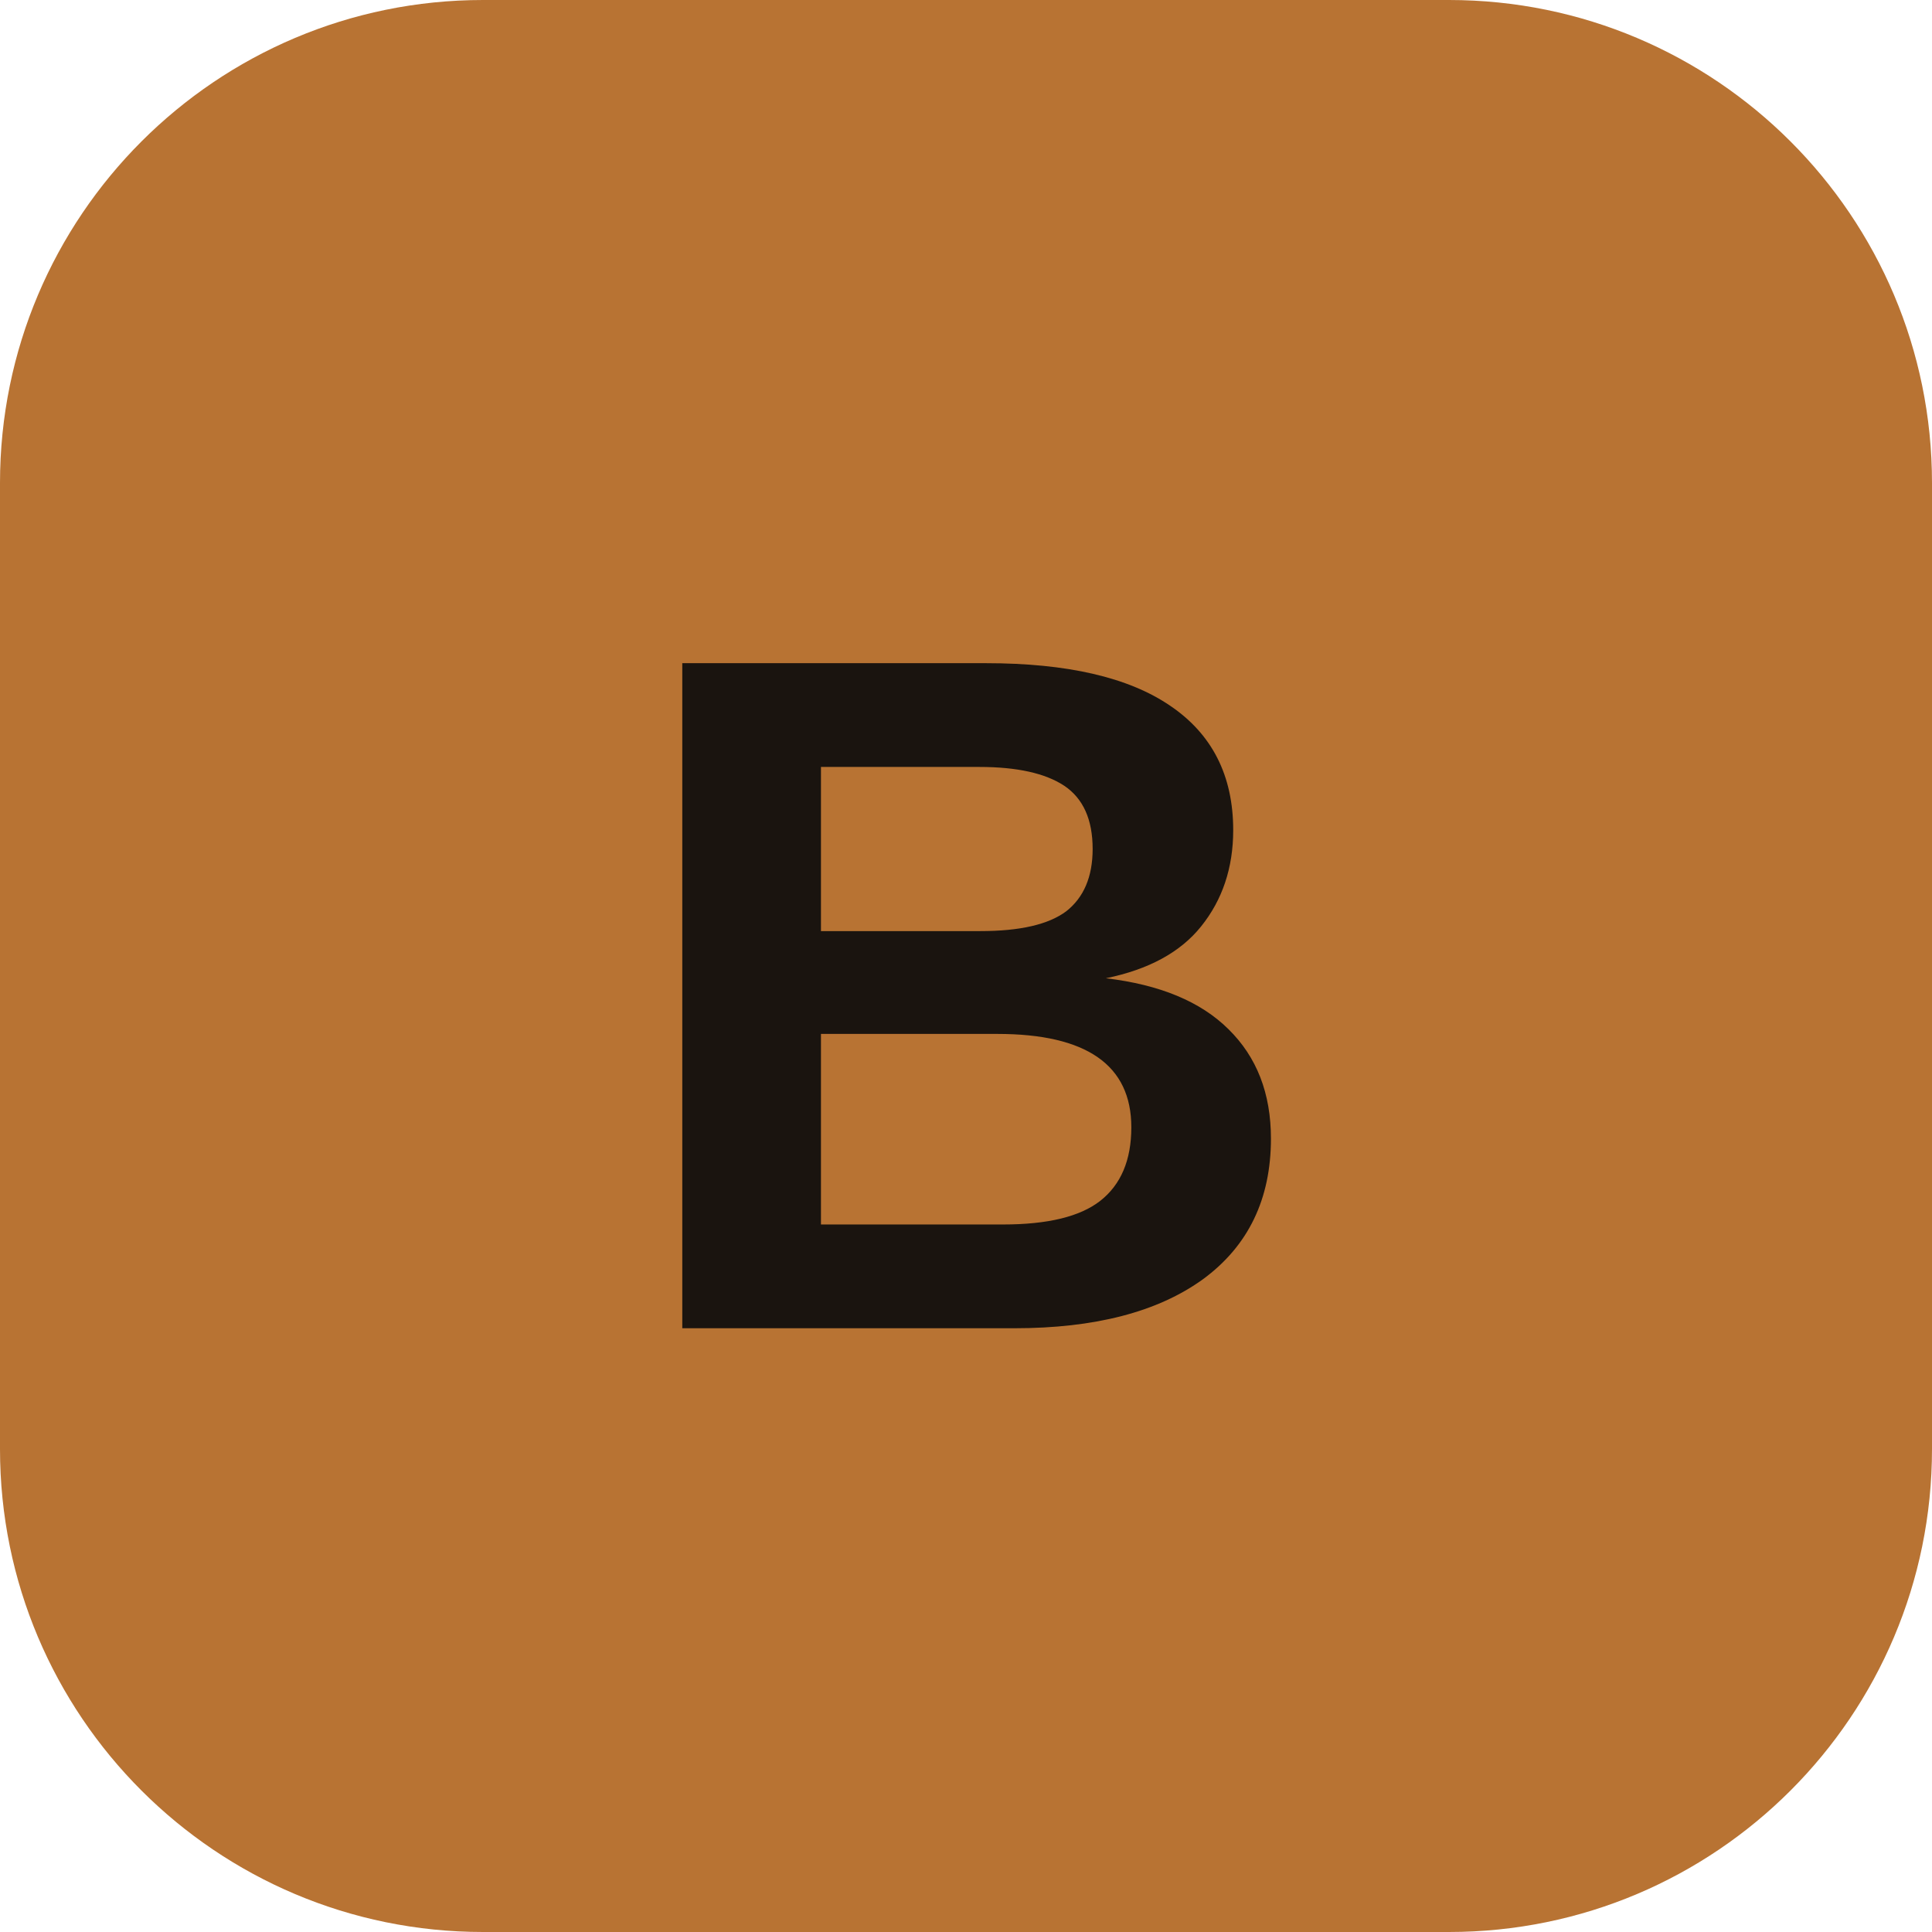
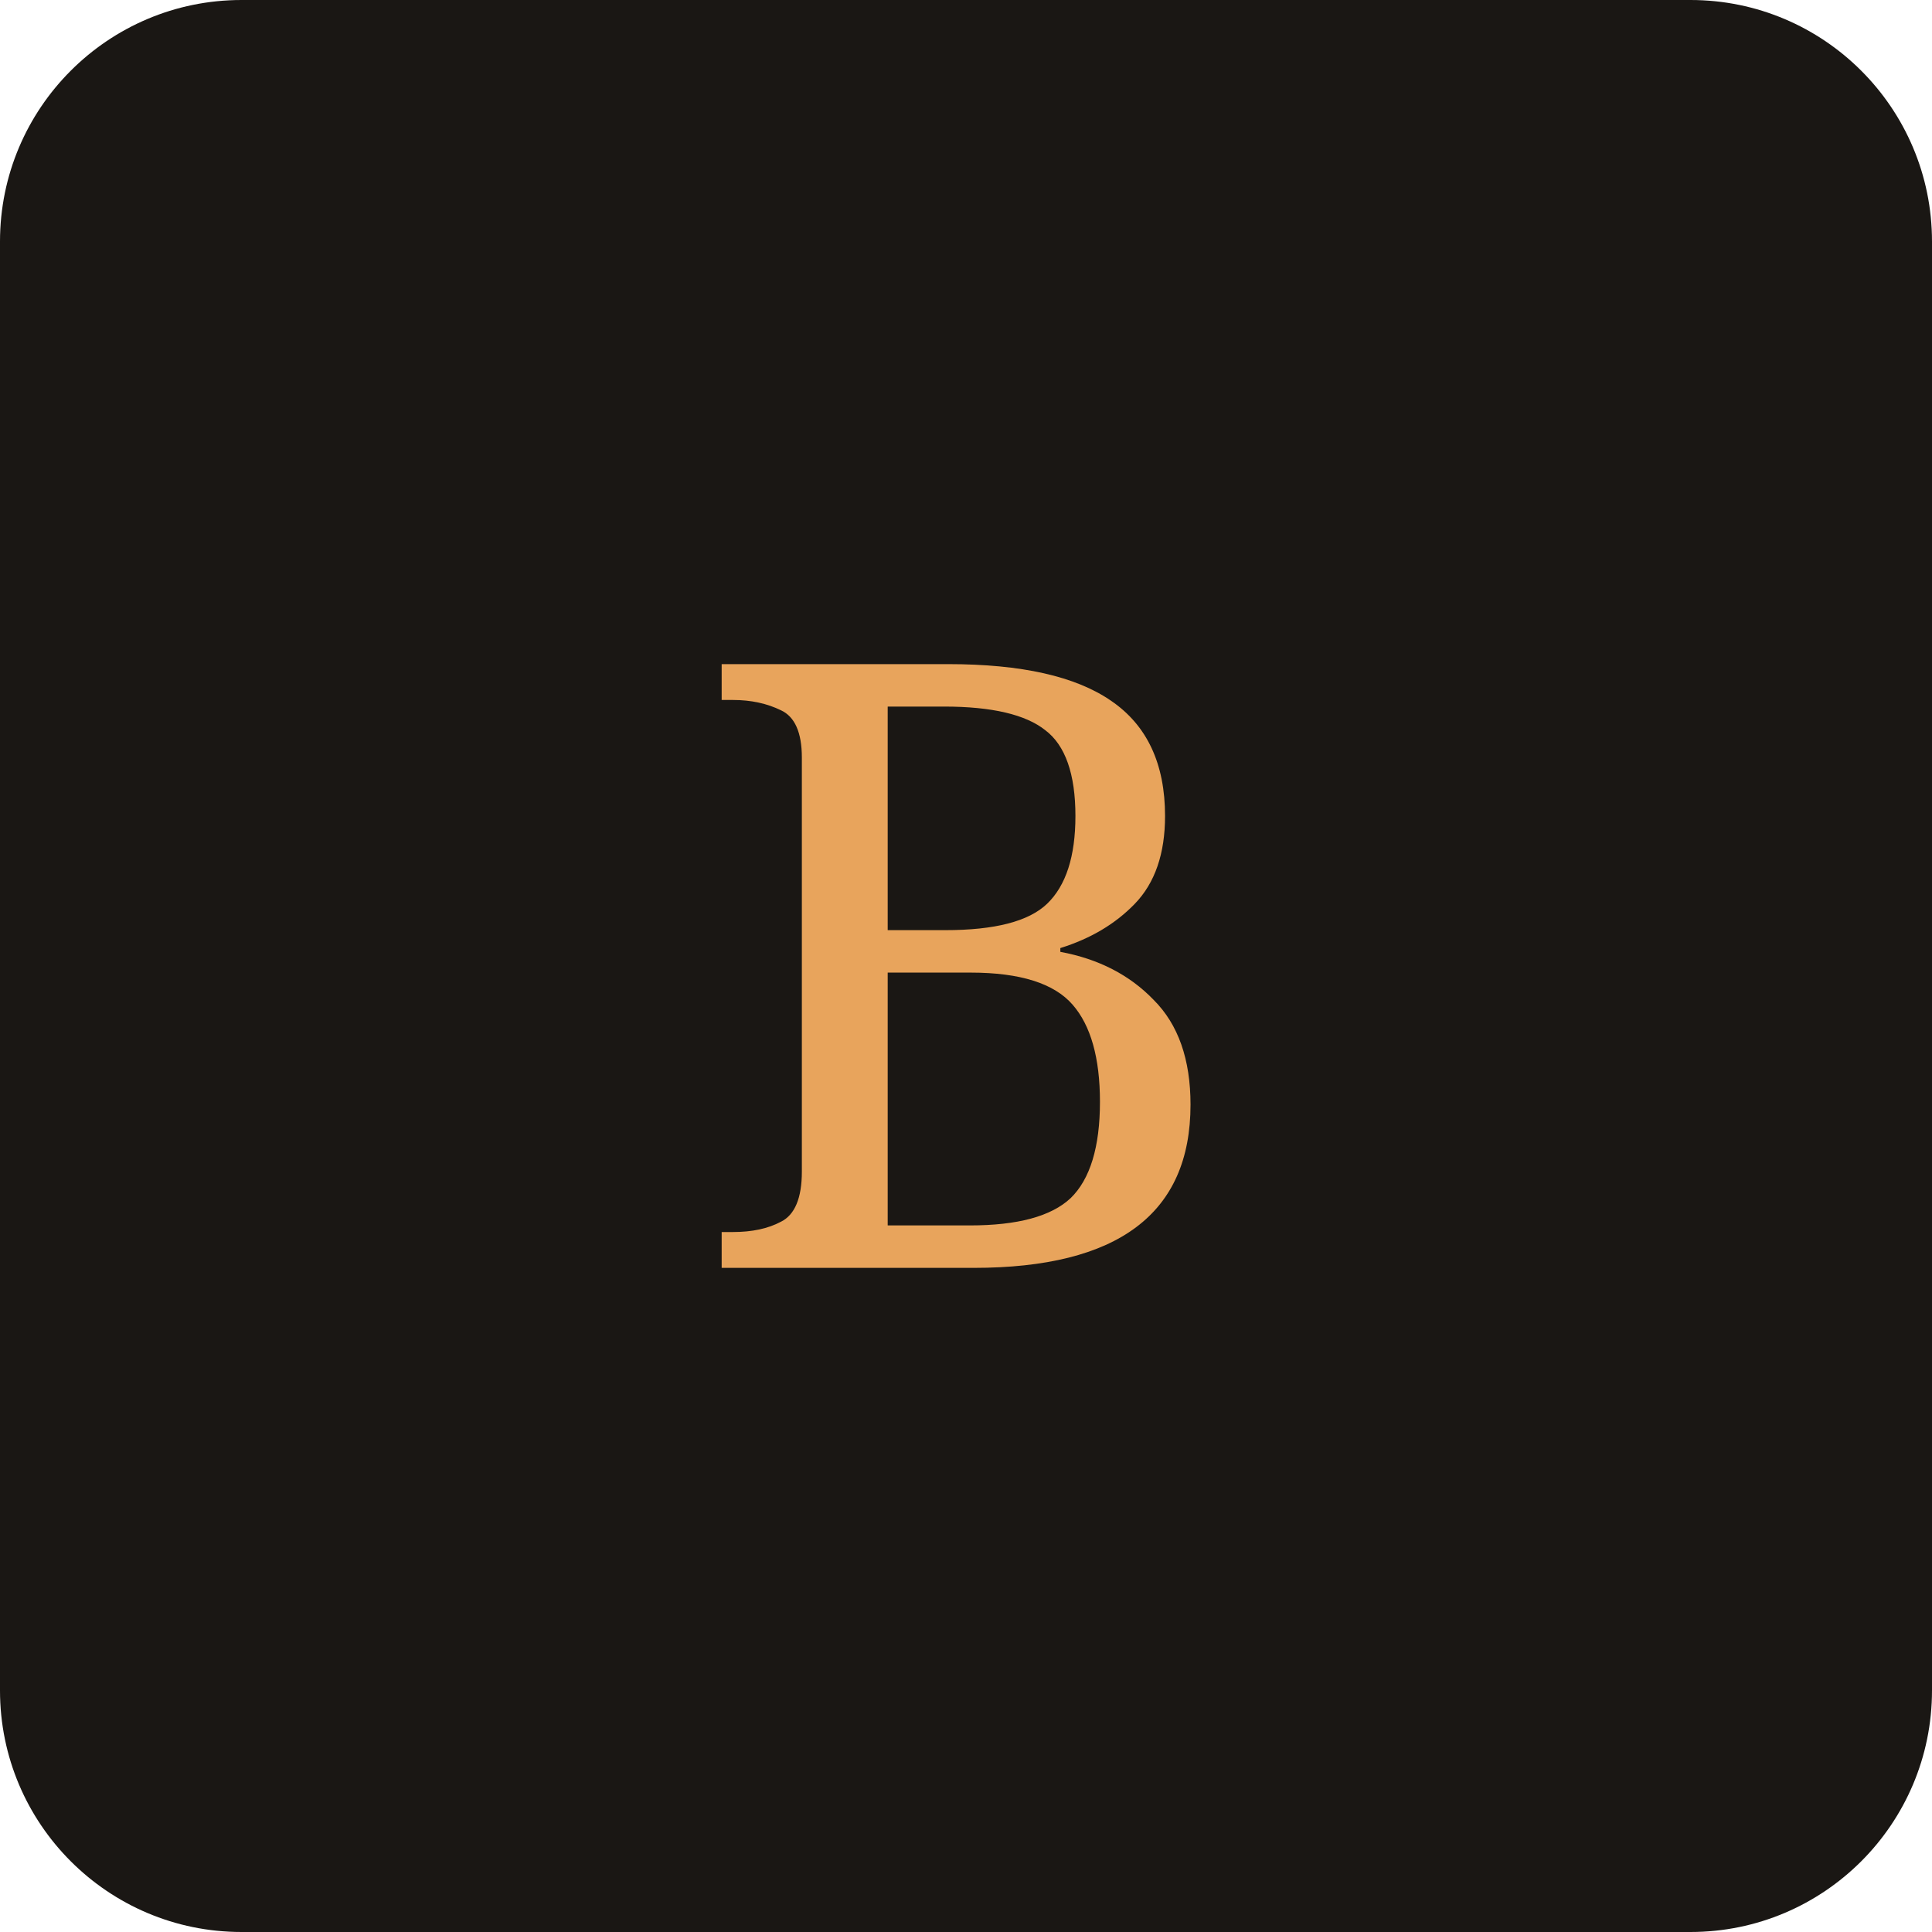
<svg xmlns="http://www.w3.org/2000/svg" viewBox="0 0 32 32" fill="none">
-   <rect width="32" height="32" rx="8" fill="#B87333" />
-   <text x="16" y="22" text-anchor="middle" font-family="Arial, sans-serif" font-size="16" font-weight="700" fill="#1A140F">B</text>
+   <rect width="32" height="32" rx="4" fill="#1A1714" />
+   <text x="16" y="21" text-anchor="middle" font-family="Georgia, serif" font-size="14" fill="#E8A45C">B</text>
</svg>
